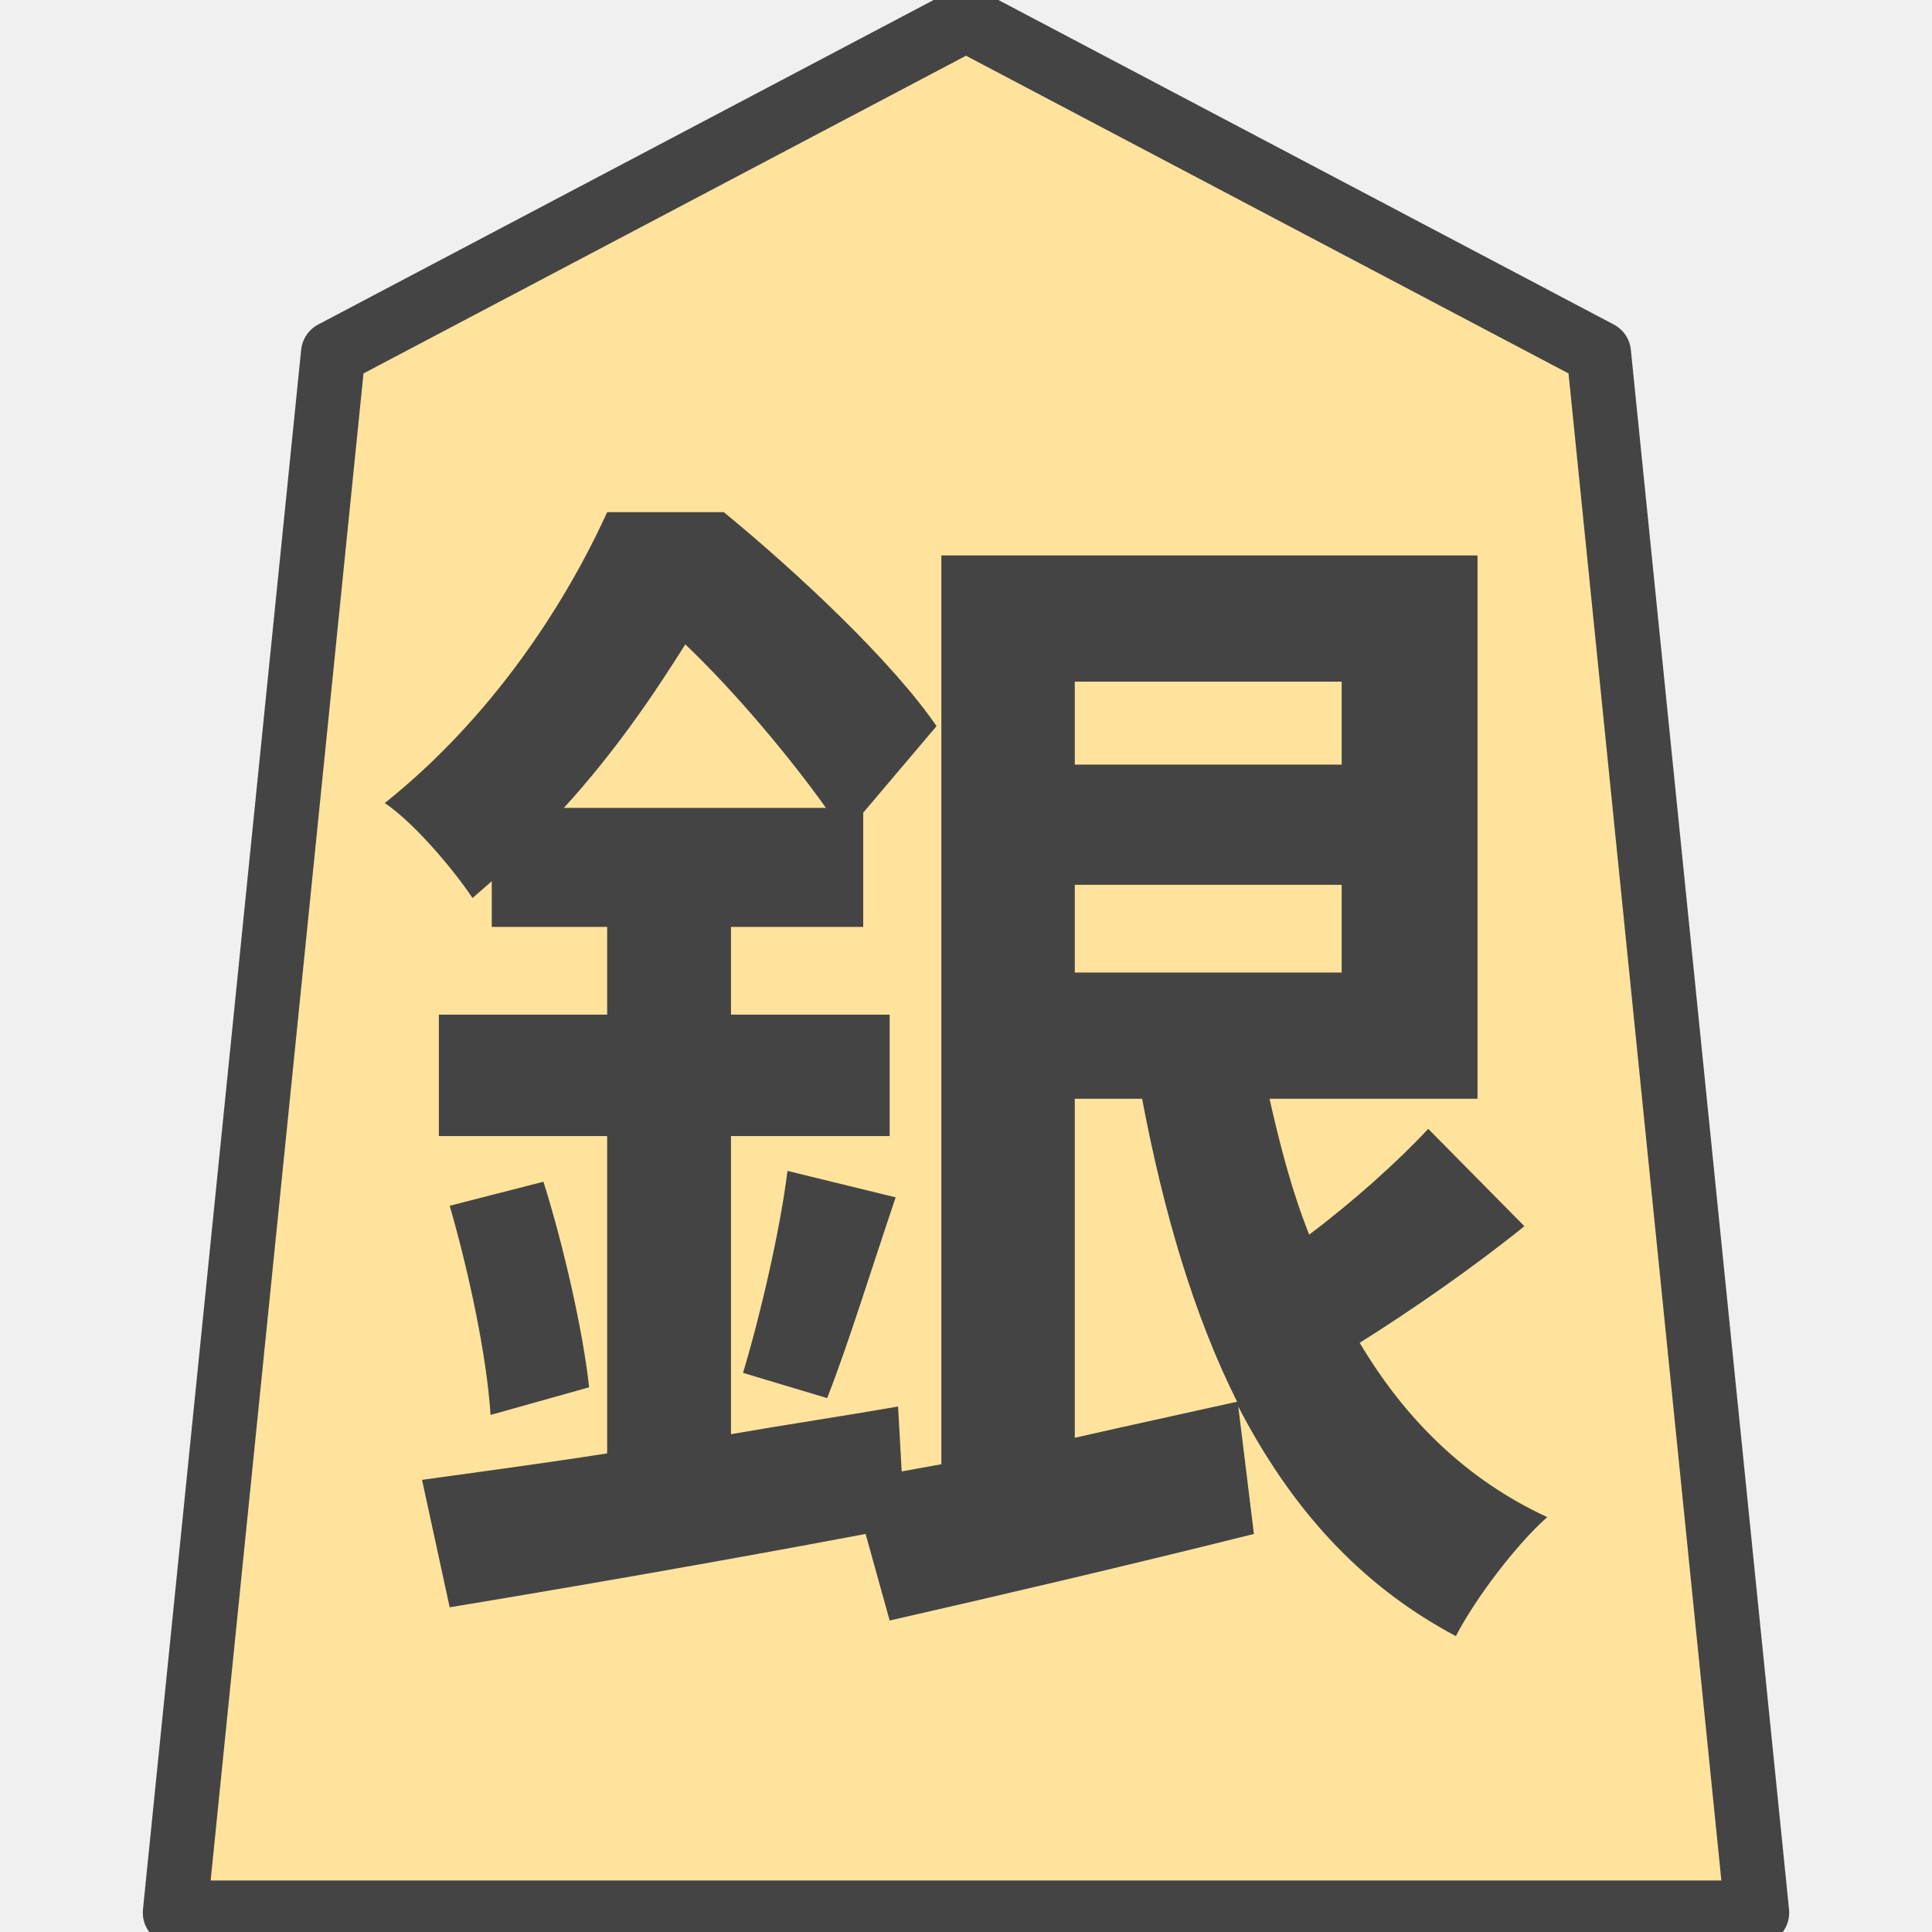
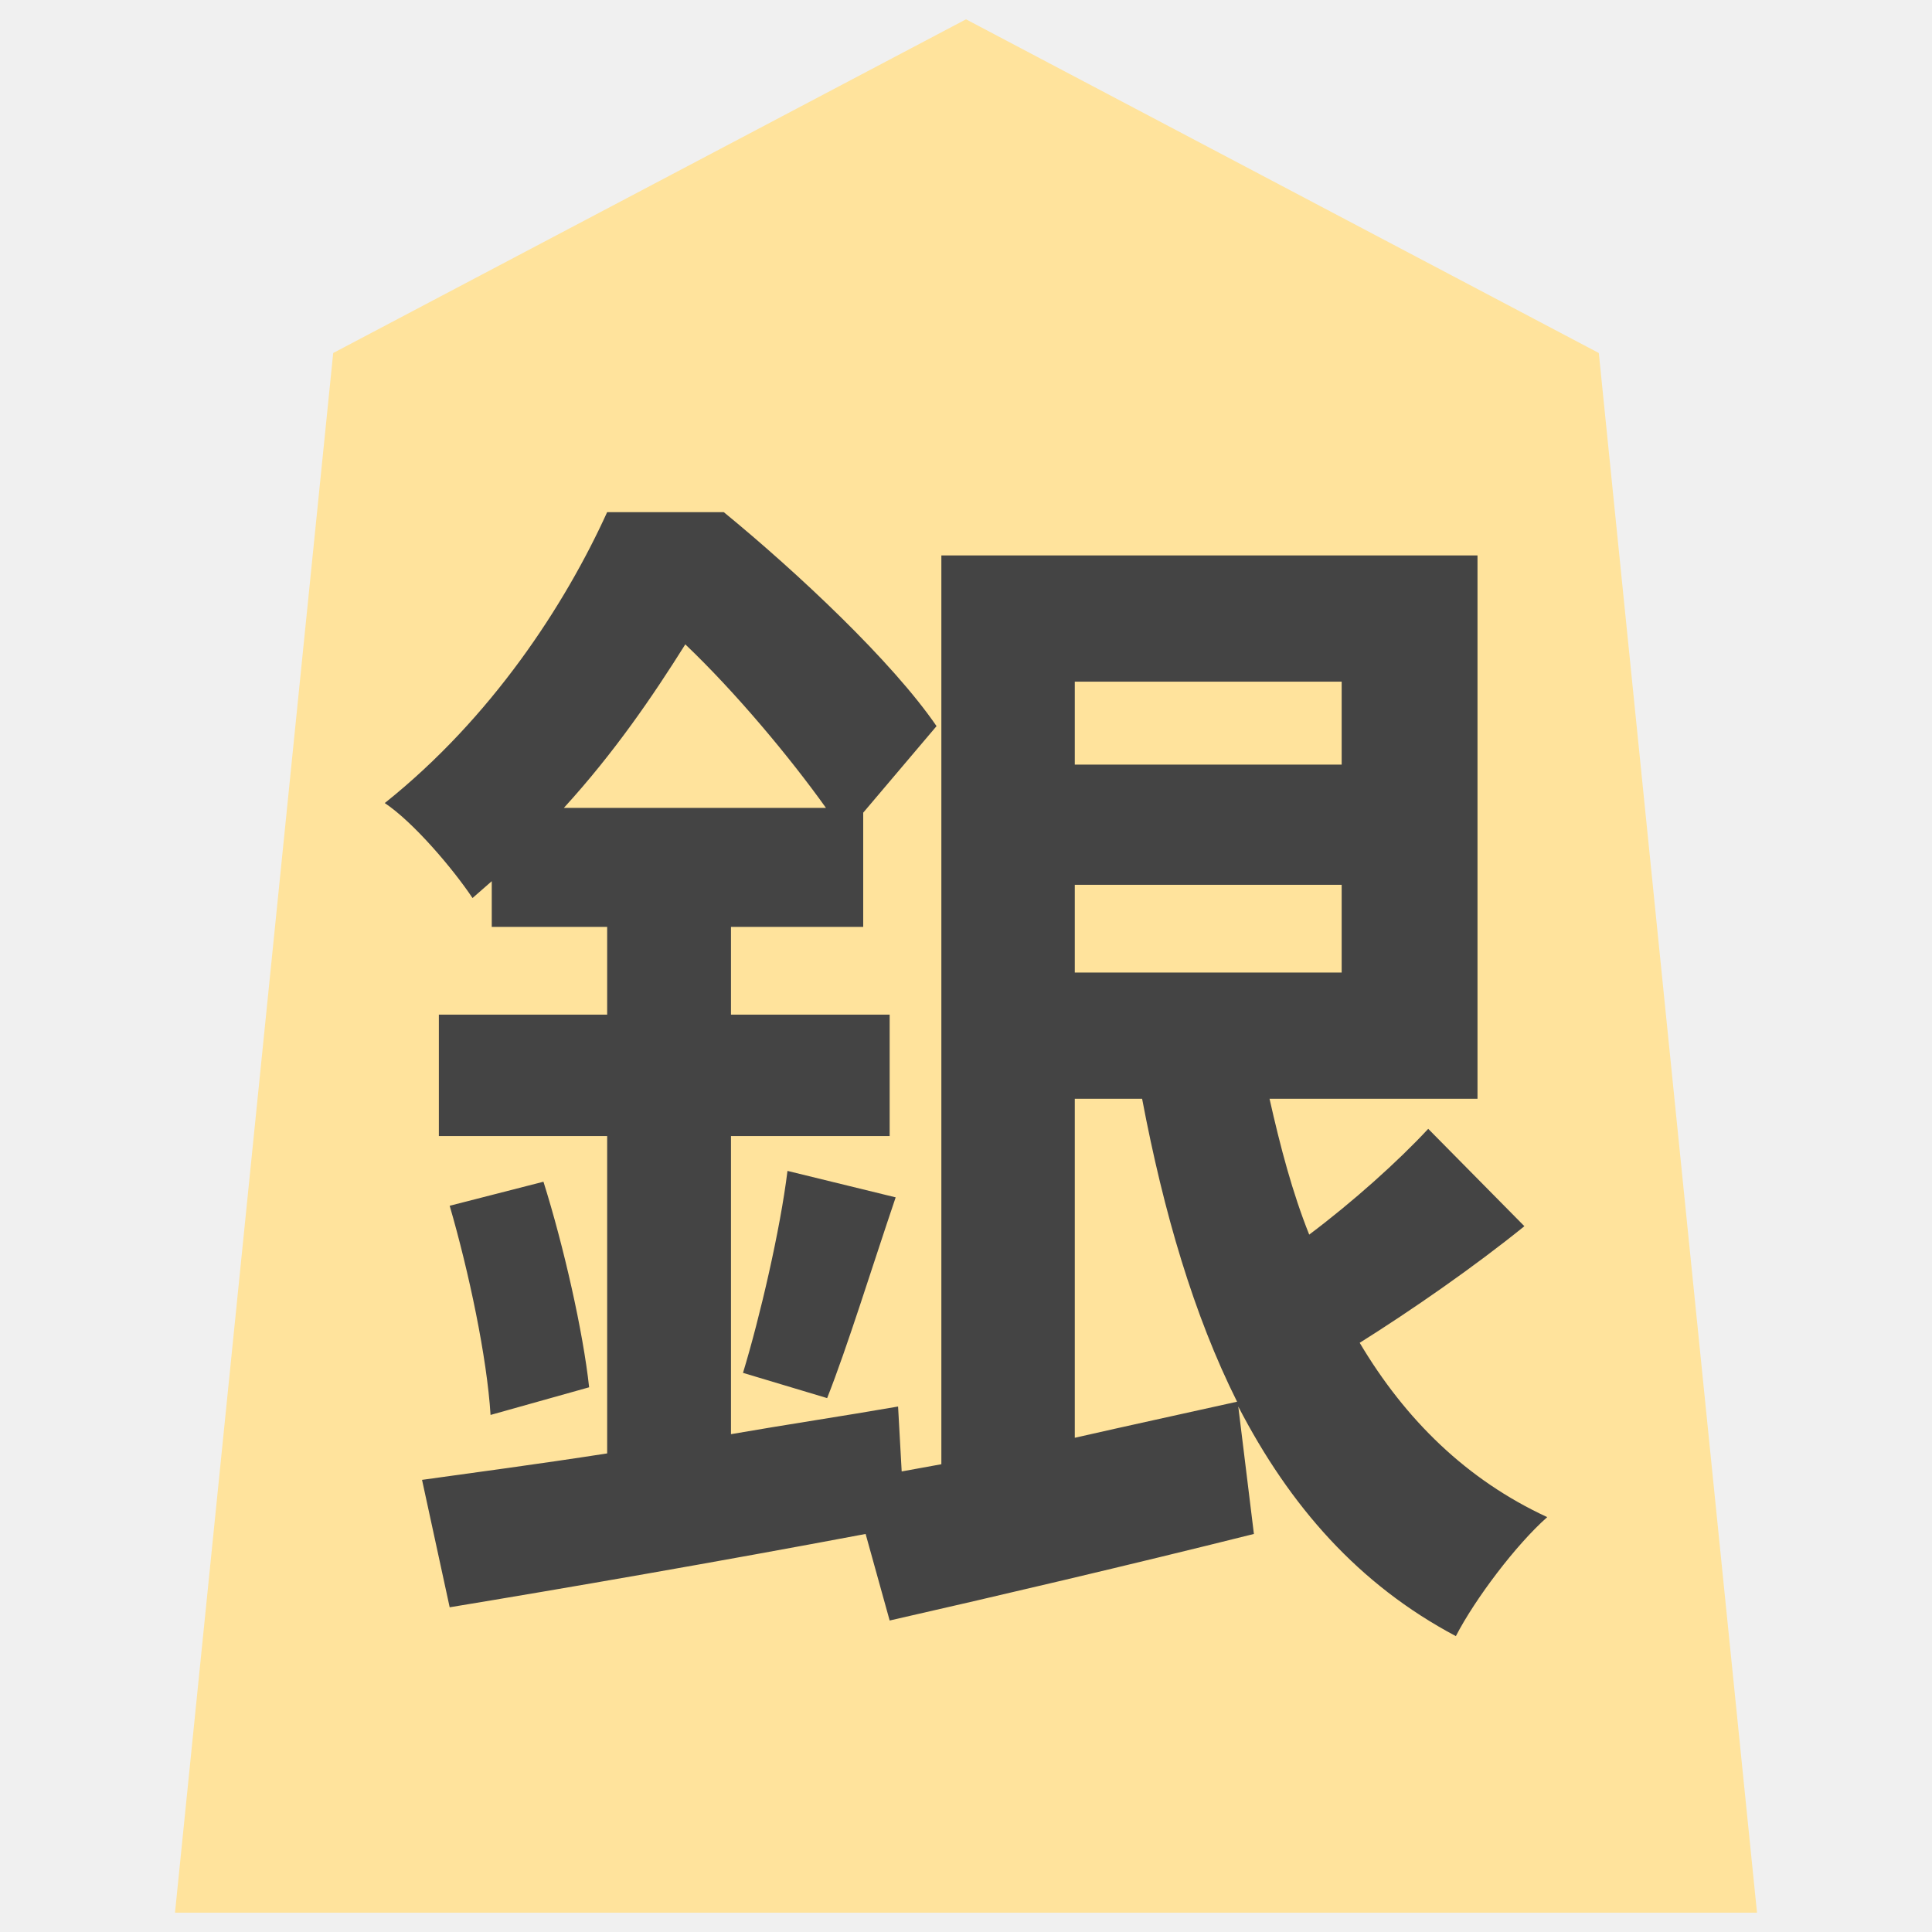
<svg xmlns="http://www.w3.org/2000/svg" version="1.1" style="overflow:visible" viewBox="-150 -150 300 300" height="300px" width="300px">
  <rect fill-opacity="0" fill="rgb(0,0,0)" height="300" width="300" y="-150" x="-150" />
  <svg version="1.1" y="-250" x="-250" viewBox="-250 -250 500 500" height="500px" width="500px" style="overflow:visible">
    <g transform="rotate(0,0,0)" stroke-linejoin="round" fill="#fff">
      <path stroke-linecap="butt" stroke-linejoin="round" stroke="none" fill="rgb(255,227,156)" d="m0.002-147l-98.263 51.815l-24.565 242.185h245.653l-24.565-242.185z" />
      <path stroke-linecap="butt" stroke-linejoin="round" stroke="none" fill="rgb(68,68,68)" d="m16.893 20.617h10.453c3.36 17.733 8.027 33.6 14.747 47.04c-8.4 1.867-16.987 3.733-25.2 5.6zm41.44-64.773v12.88h-41.44v-12.88zm-41.44 45.173v-13.627h41.44v13.627zm-79.333-25.573c7.84-8.587 13.813-17.36 18.853-25.387c7.84 7.467 16.24 17.547 21.84 25.387zm134.213 49.84c-4.667 5.04-11.76 11.387-18.48 16.427c-2.613-6.533-4.48-13.627-6.16-21.093h32.293v-84.373h-83.253v141.12l-6.16 1.12l-0.56-10.08c-8.587 1.493-17.36 2.8-25.947 4.293v-46.293h24.64v-18.853h-24.64v-13.627h20.533v-17.733l11.387-13.44c-6.907-10.08-21.653-23.893-33.04-33.227h-18.107c-6.533 14.373-17.92 31.92-34.533 45.173c4.48 2.987 10.64 10.267 13.627 14.747l2.987-2.613v7.093h17.92v13.627h-26.133v18.853h26.133v49.28c-10.827 1.68-20.72 2.987-28.747 4.107l4.293 19.787c18.107-2.987 41.813-7.093 64.587-11.387l3.733 13.44c16.427-3.733 37.147-8.587 56.56-13.44l-2.427-19.787c8.027 15.493 18.667 27.627 33.787 35.653c2.987-5.787 9.333-14.187 14.187-18.48c-12.507-5.787-22.027-15.12-29.12-27.067c8.027-5.04 17.733-11.76 25.573-18.107zm-151.947 11.947c2.987 10.267 5.787 23.52 6.347 32.48l15.307-4.293c-0.933-8.587-3.92-21.84-7.093-31.92zm58.613 29.867c3.173-8.027 6.907-20.16 10.64-31.173l-16.8-4.107c-1.12 9.147-4.293 22.773-6.907 31.36z" />
-       <path stroke-linecap="butt" stroke-linejoin="round" stroke-width="10" stroke-opacity="1" stroke="rgb(68,68,68)" fill="none" d="m0.002-147l-98.263 51.815l-24.565 242.185h245.653l-24.565-242.185z" />
+       <path stroke-linecap="butt" stroke-linejoin="round" stroke-width="0" stroke-opacity="1" stroke="rgb(68,68,68)" fill="none" d="m0.002-147l-98.263 51.815l-24.565 242.185h245.653l-24.565-242.185z" />
    </g>
  </svg>
</svg>
